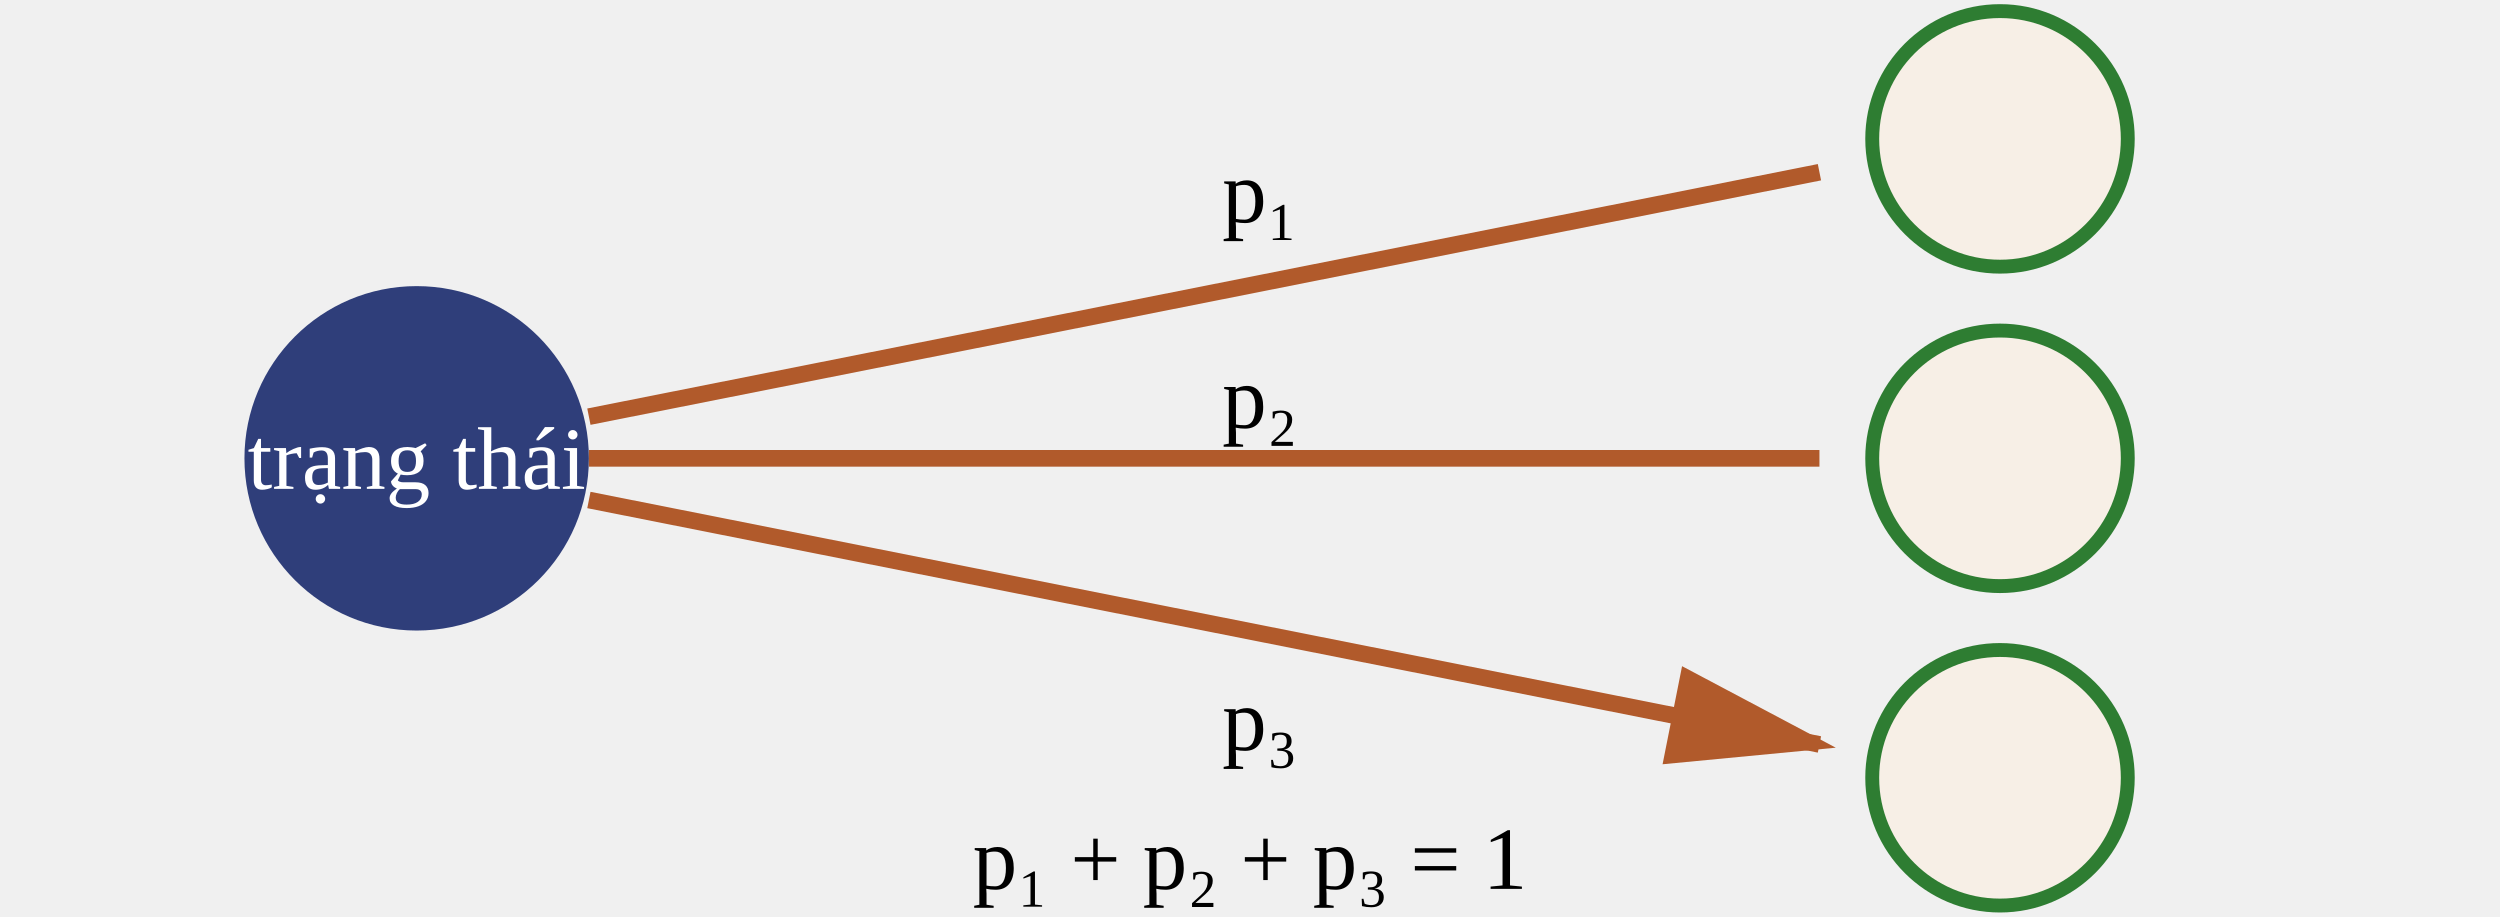
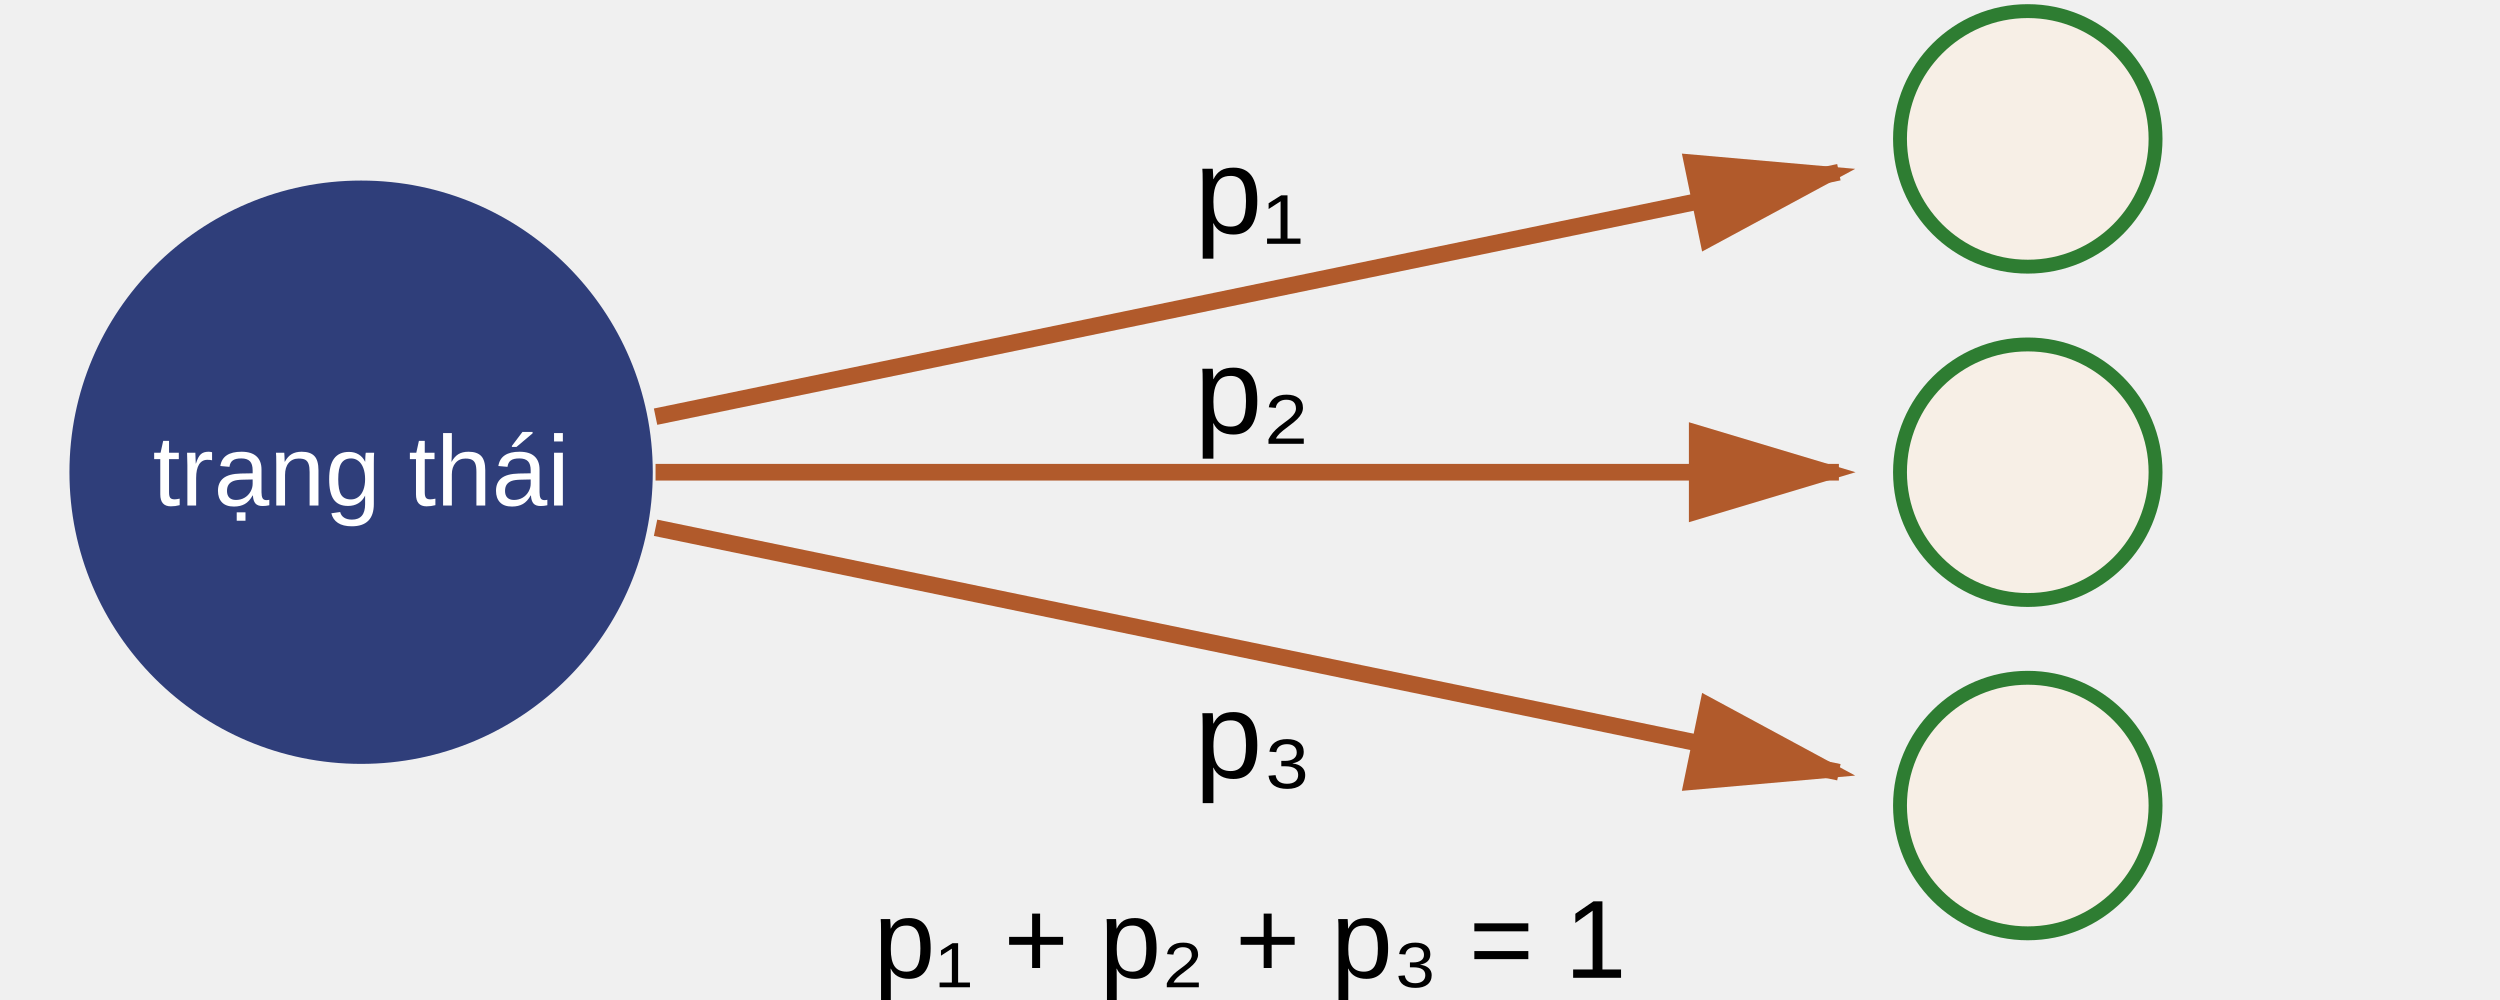
- <svg xmlns="http://www.w3.org/2000/svg" viewBox="0 0 900 330" role="img" aria-labelledby="t d">
+ <svg xmlns="http://www.w3.org/2000/svg" viewBox="0 0 900 360" role="img" aria-labelledby="t d">
  <defs>
    <marker id="a" markerWidth="10" markerHeight="10" refX="9" refY="3" orient="auto">
      <path d="M0 0L10 3L0 6Z" fill="#B15A2B" />
    </marker>
  </defs>
-   <circle cx="150" cy="165" r="62" fill="#2F3E7A" />
-   <text x="150" y="176" fill="white" text-anchor="middle" font-size="32">trạng thái</text>
-   <path d="M212 150L655 62M212 165L655 165M212 180L655 268" stroke="#B15A2B" stroke-width="6" marker-end="url(#a)" />
-   <g fill="#F7EFE6" stroke="#2E7D32" stroke-width="5">
-     <circle cx="720" cy="50" r="46" />
-     <circle cx="720" cy="165" r="46" />
-     <circle cx="720" cy="280" r="46" />
-   </g>
-   <g font-size="32">
-     <text x="440" y="80">p₁</text>
-     <text x="440" y="154">p₂</text>
-     <text x="440" y="270">p₃</text>
-     <text x="450" y="320" text-anchor="middle">p₁ + p₂ + p₃ = 1</text>
+   <g font-family="Arial, sans-serif">
+     <circle cx="130" cy="170" r="105" fill="#2F3E7A" />
+     <text x="130" y="182" fill="white" text-anchor="middle" font-size="36">trạng thái</text>
+     <path d="M236 150L662 62" stroke="#B15A2B" stroke-width="6" marker-end="url(#a)" />
+     <path d="M236 170L662 170" stroke="#B15A2B" stroke-width="6" marker-end="url(#a)" />
+     <path d="M236 190L662 278" stroke="#B15A2B" stroke-width="6" marker-end="url(#a)" />
+     <g fill="#F7EFE6" stroke="#2E7D32" stroke-width="5">
+       <circle cx="730" cy="50" r="46" />
+       <circle cx="730" cy="170" r="46" />
+       <circle cx="730" cy="290" r="46" />
+     </g>
+     <g font-size="44">
+       <text x="430" y="84">p₁</text>
+       <text x="430" y="156">p₂</text>
+       <text x="430" y="280">p₃</text>
+     </g>
+     <text x="450" y="352" text-anchor="middle" font-size="40">p₁ + p₂ + p₃ = 1</text>
  </g>
</svg>
